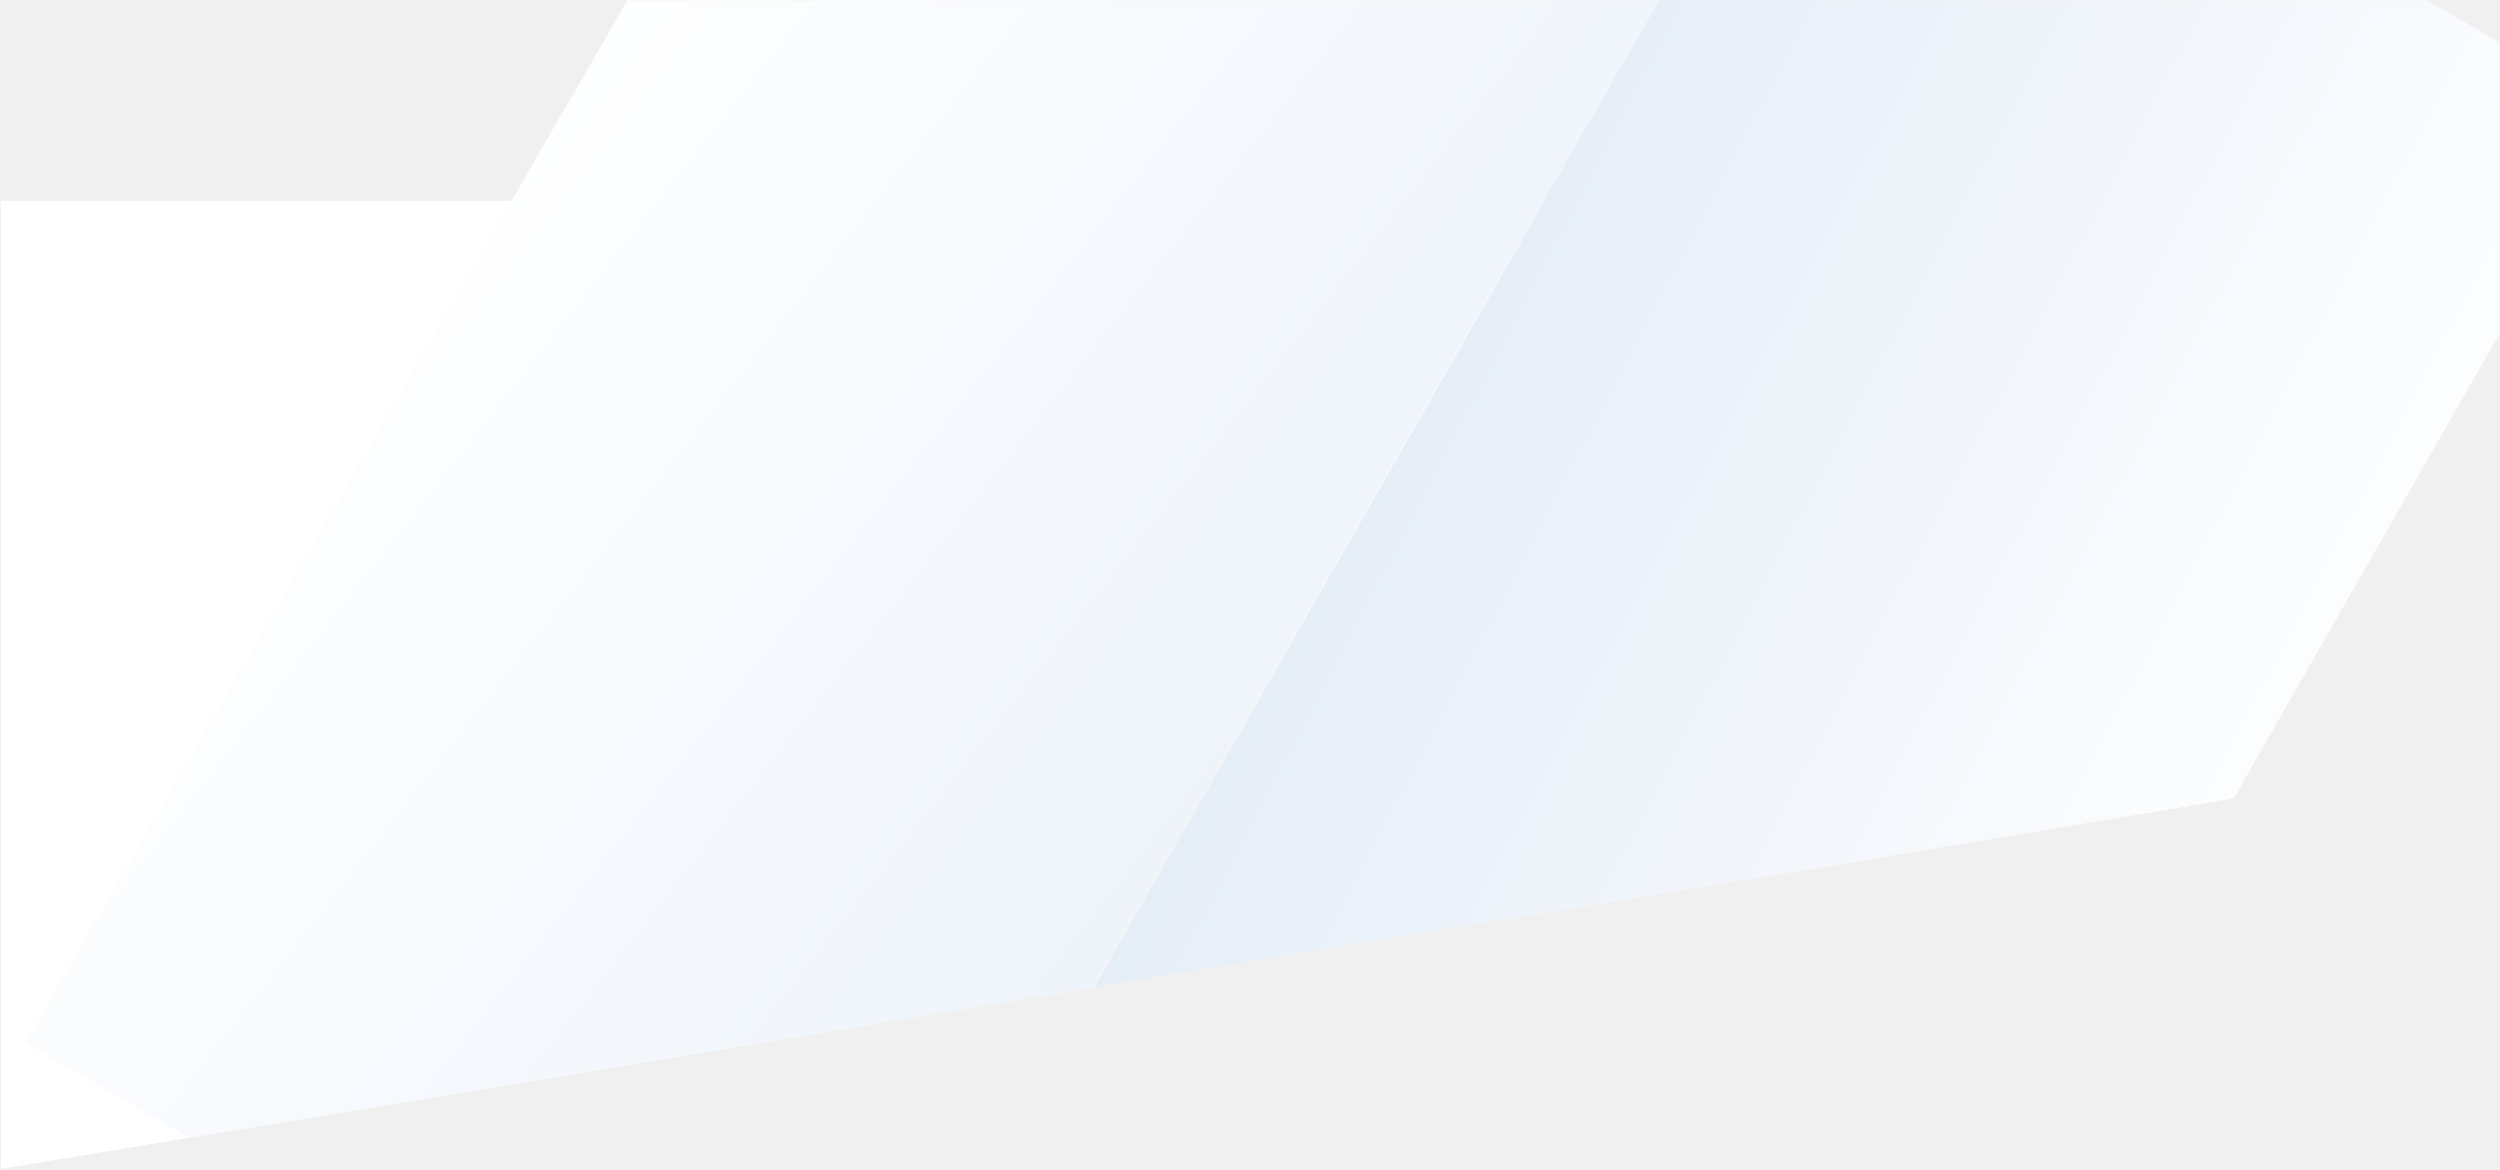
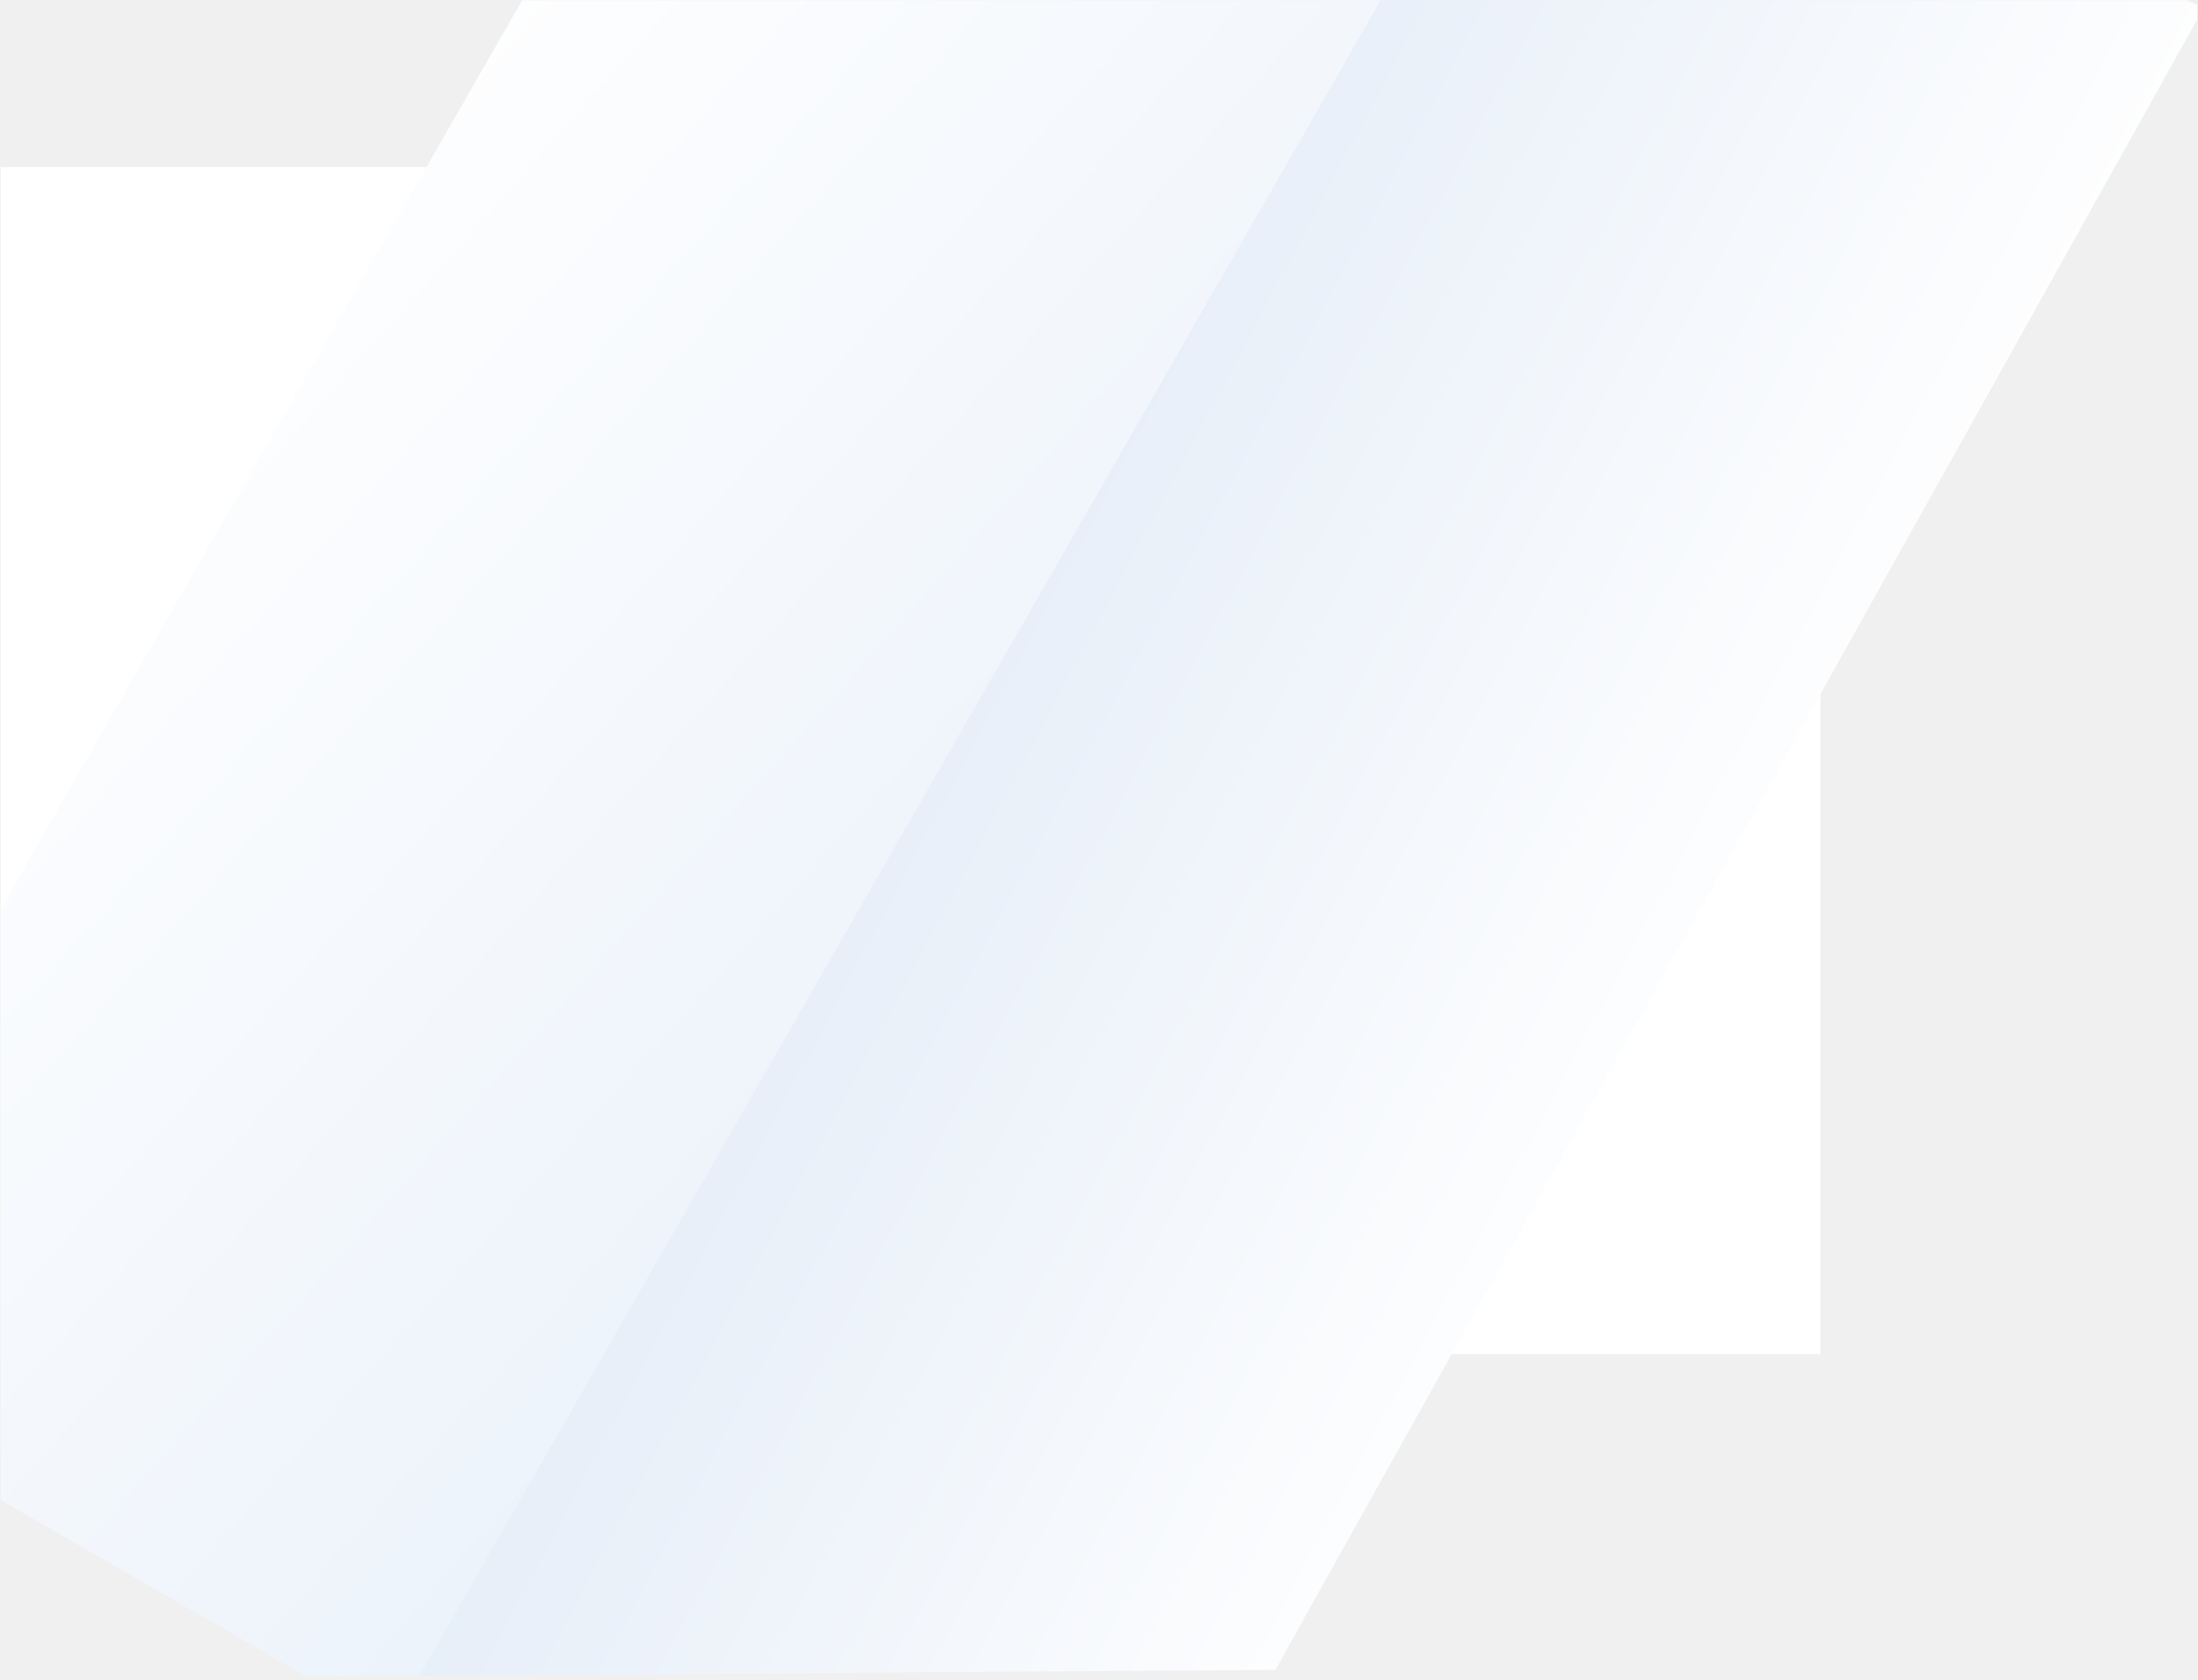
- <svg xmlns="http://www.w3.org/2000/svg" xmlns:xlink="http://www.w3.org/1999/xlink" width="1941px" height="908px" viewBox="0 0 1941 908" version="1.1">
+ <svg xmlns="http://www.w3.org/2000/svg" xmlns:xlink="http://www.w3.org/1999/xlink" width="2051px" height="1567px" viewBox="0 0 2051 1567" version="1.1">
  <defs>
-     <polygon id="path-yi2lygmvpy-1" points="-6.00358571e-15 907.286 1939.849 585.487 1939.849 0 -1.13686838e-13 0" />
-     <radialGradient cx="59.272%" cy="45.387%" fx="59.272%" fy="45.387%" r="55.556%" gradientTransform="translate(0.592716,0.453868),scale(0.577084,1),rotate(-54.7808),translate(-0.592716,-0.453868)" id="radialGradient-yi2lygmvpy-3">
+     <polygon id="path-1" points="1.07683252e-13 1566.131 2049.485 1552.259 2049.485 0 0 0" />
+     <radialGradient cx="59.272%" cy="45.387%" fx="59.272%" fy="45.387%" r="55.556%" gradientTransform="translate(0.592716,0.453868),scale(0.577084,1),rotate(-54.7808),translate(-0.592716,-0.453868)" id="radialGradient-3">
      <stop stop-color="#F0F3F7" offset="0%" />
      <stop stop-color="#FFFFFF" offset="100%" />
    </radialGradient>
-     <linearGradient x1="15.214%" y1="37.433%" x2="74.639%" y2="74.01%" id="linearGradient-yi2lygmvpy-4">
+     <linearGradient x1="20.918%" y1="37.433%" x2="65.763%" y2="67.941%" id="linearGradient-4">
      <stop stop-color="#E2EBF7" offset="0%" />
      <stop stop-color="#FFFFFF" offset="99.859%" />
      <stop stop-color="#FFFFFF" offset="100%" />
    </linearGradient>
-     <linearGradient x1="17.18%" y1="21.539%" x2="129.102%" y2="104.672%" id="linearGradient-yi2lygmvpy-5">
+     <linearGradient x1="22.738%" y1="19.272%" x2="115.708%" y2="109.028%" id="linearGradient-5">
      <stop stop-color="#FFFFFF" offset="0%" />
      <stop stop-color="#DCE8F7" offset="100%" />
    </linearGradient>
  </defs>
  <g id="Page-1" stroke="none" stroke-width="1" fill="none" fill-rule="evenodd">
    <g id="card-11" transform="translate(0.646276, 0.232473)">
-       <mask id="mask-yi2lygmvpy-2" fill="white">
-         <use xlink:href="#path-yi2lygmvpy-1" />
+       <mask id="mask-2" fill="white">
+         <use xlink:href="#path-1" />
      </mask>
      <g id="Path-2" />
-       <polygon id="Path" fill="url(#radialGradient-yi2lygmvpy-3)" fill-rule="nonzero" mask="url(#mask-yi2lygmvpy-2)" points="1698.074 155.768 -221.371 155.768 -221.371 1263.448 1698.074 1263.448" />
-       <polygon id="Path" fill="url(#linearGradient-yi2lygmvpy-4)" fill-rule="nonzero" mask="url(#mask-yi2lygmvpy-2)" points="2037.214 88.727 1435.264 -258.823 772.118 901.001 1374.078 1248.548" />
-       <polygon id="Path-Copy" fill="url(#linearGradient-yi2lygmvpy-5)" fill-rule="nonzero" mask="url(#mask-yi2lygmvpy-2)" points="1287.585 0 523.264 -63.823 19.054 809.461 621.014 1157.008" />
+       <polygon id="Path" fill="url(#radialGradient-3)" fill-rule="nonzero" mask="url(#mask-2)" points="1698.074 155.768 -221.371 155.768 -221.371 1263.448 1698.074 1263.448" />
+       <polygon id="Path" fill="url(#linearGradient-4)" fill-rule="nonzero" mask="url(#mask-2)" points="2055.846 6.934 1433.264 -258.823 389.116 1565.616 991.076 1913.163" />
+       <polygon id="Path-Copy" fill="url(#linearGradient-5)" fill-rule="nonzero" mask="url(#mask-2)" points="1287.585 -4.97379915e-14 523.264 -63.823 -237.804 1262.274 364.156 1609.821" />
    </g>
  </g>
</svg>
